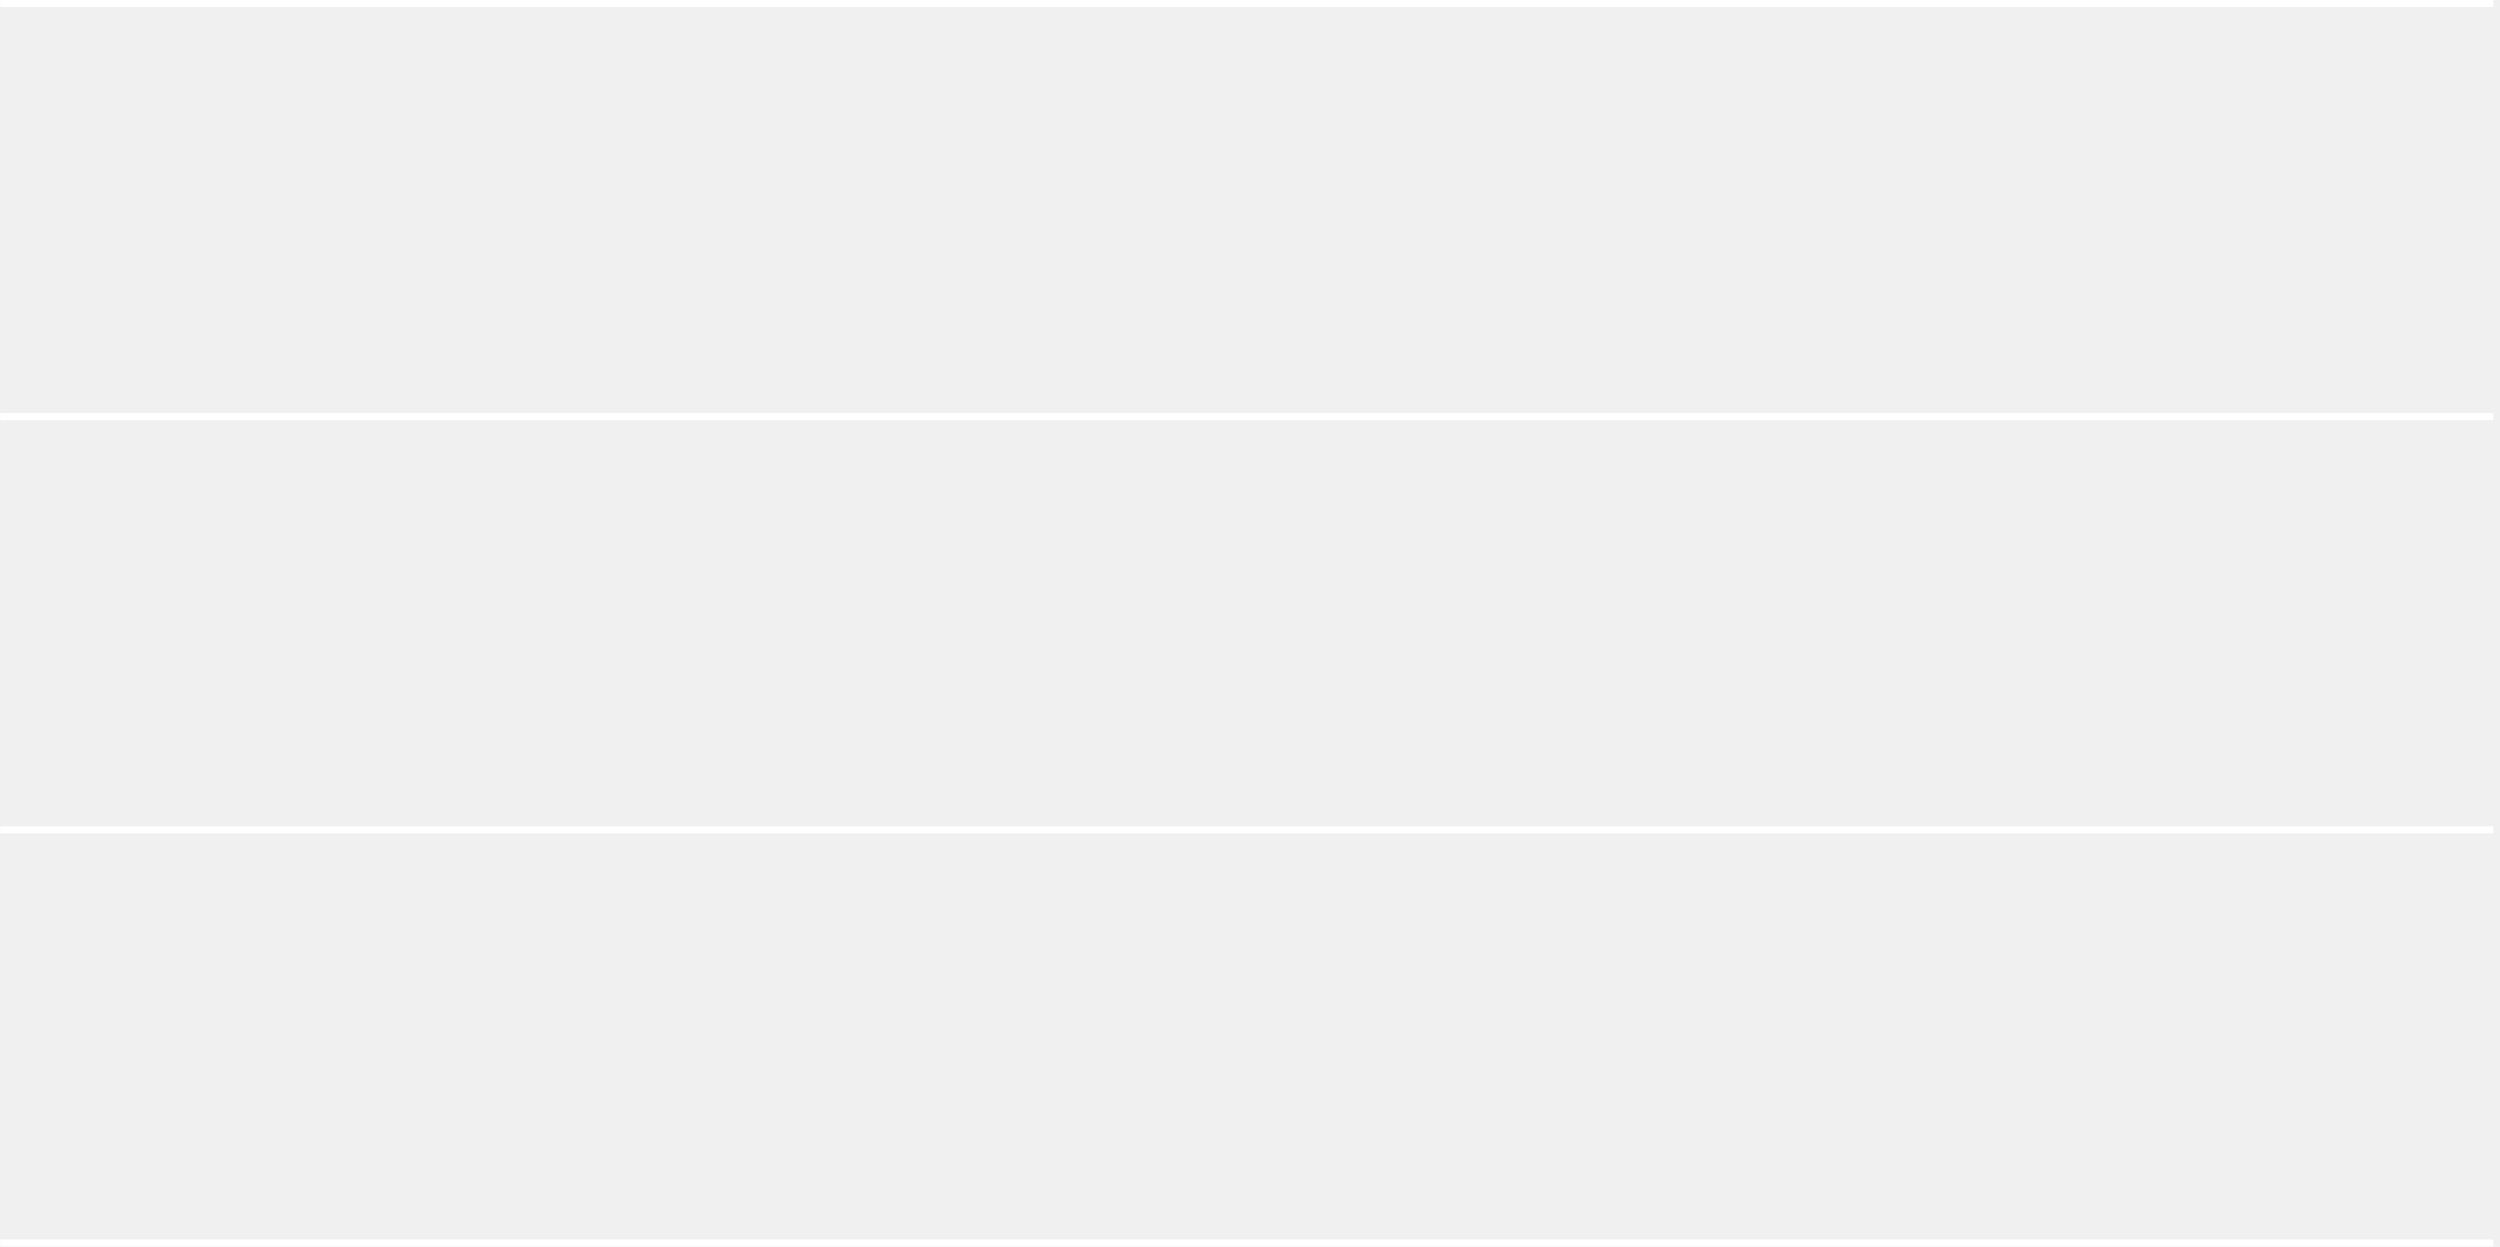
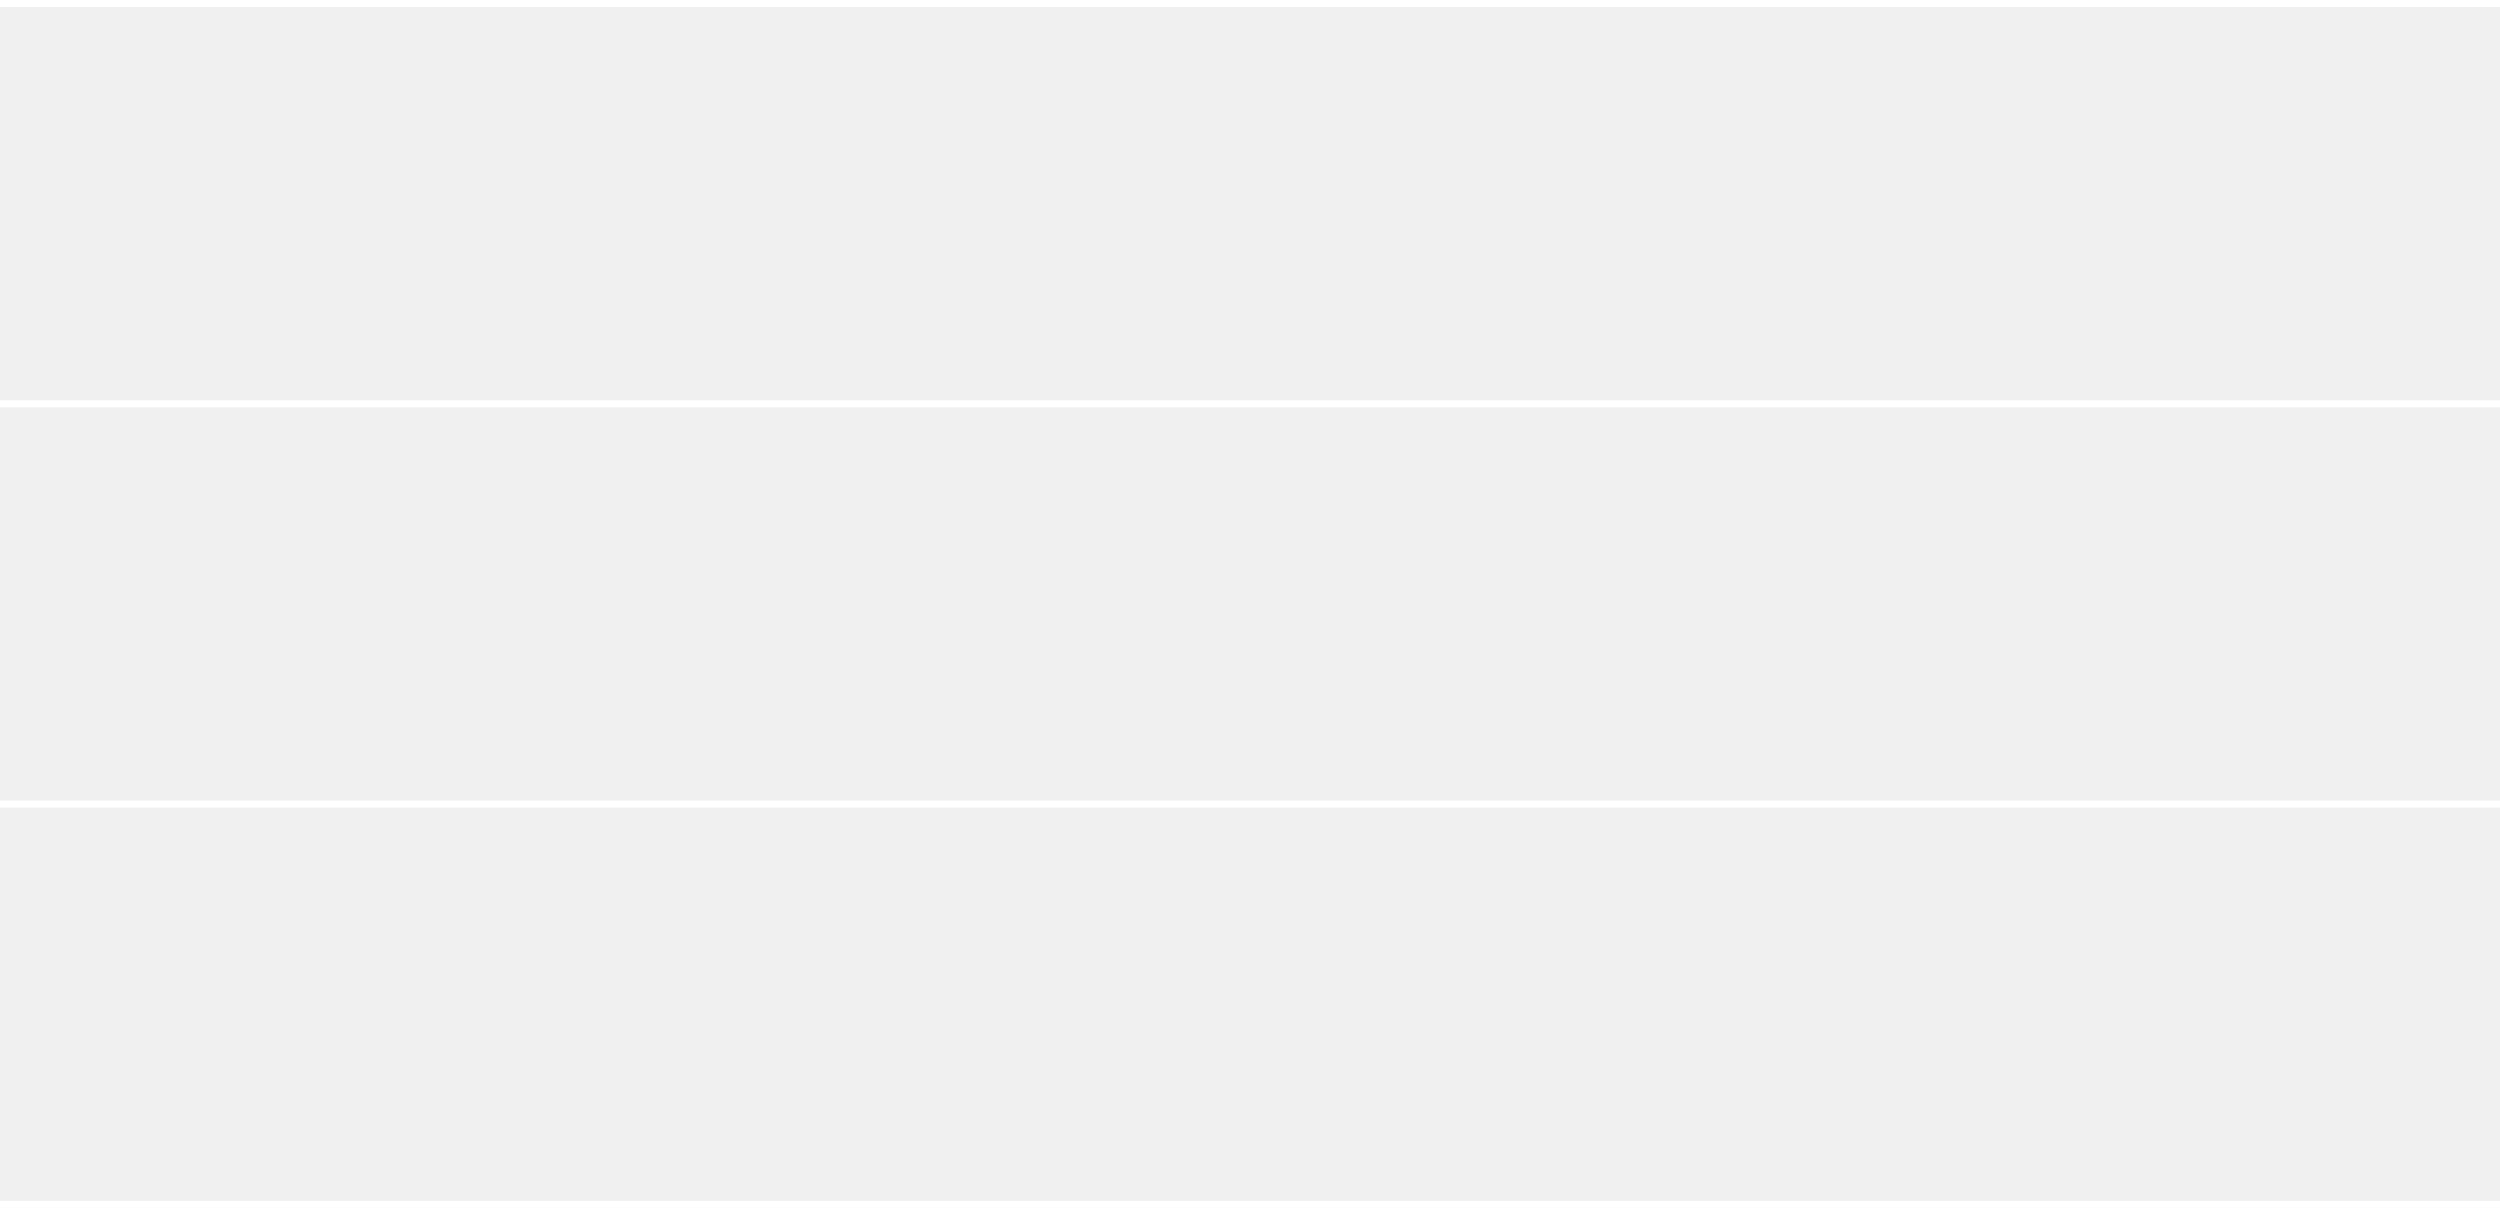
- <svg xmlns="http://www.w3.org/2000/svg" width="357" height="178" viewBox="0 0 357 178" fill="none">
-   <line x1="0.032" y1="0.5" x2="356.032" y2="0.5" stroke="white" />
-   <line x1="0.032" y1="177.5" x2="356.032" y2="177.5" stroke="white" />
-   <line x1="0.032" y1="118.5" x2="356.032" y2="118.5" stroke="white" />
-   <line x1="0.032" y1="59.5" x2="356.032" y2="59.5" stroke="white" />
+ <svg xmlns="http://www.w3.org/2000/svg" width="356" height="172" viewBox="0 0 356 172" fill="none">
+   <line y1="0.5" x2="356" y2="0.5" stroke="white" />
+   <line y1="171.5" x2="356" y2="171.5" stroke="white" />
+   <line y1="114.5" x2="356" y2="114.5" stroke="white" />
+   <line y1="57.5" x2="356" y2="57.5" stroke="white" />
</svg>
